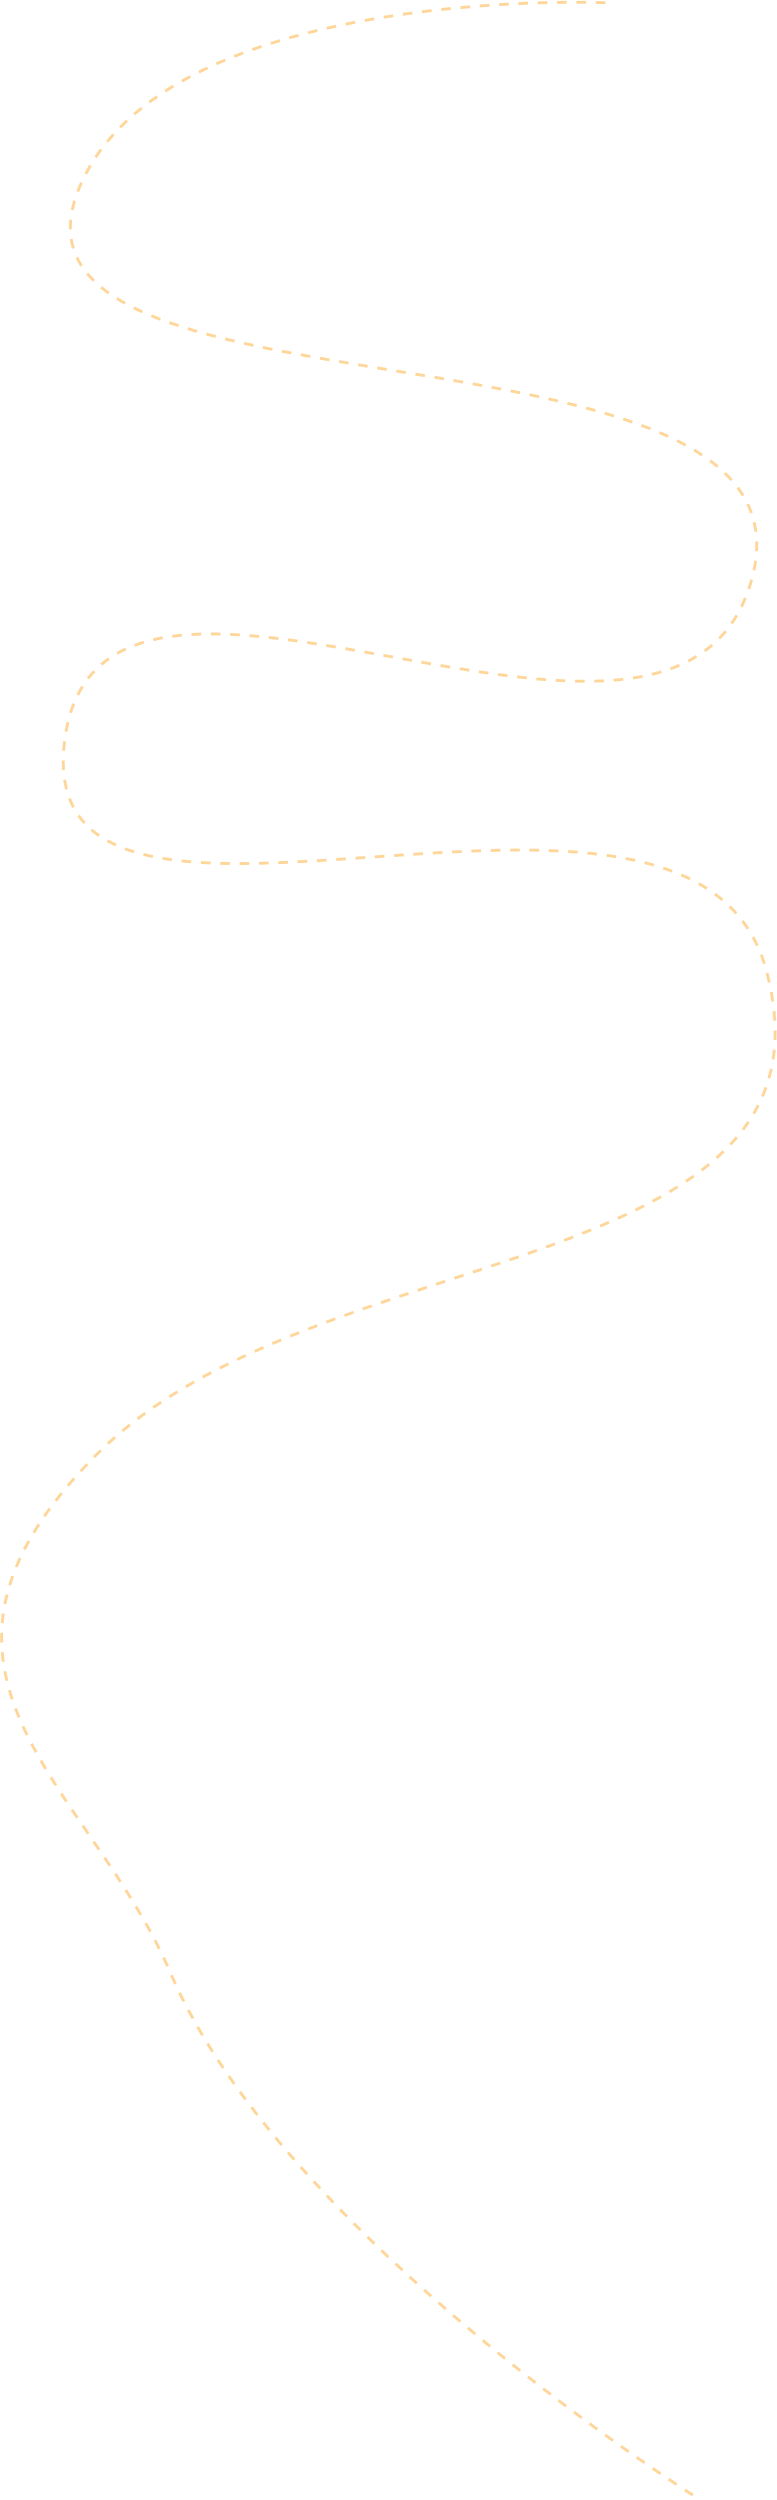
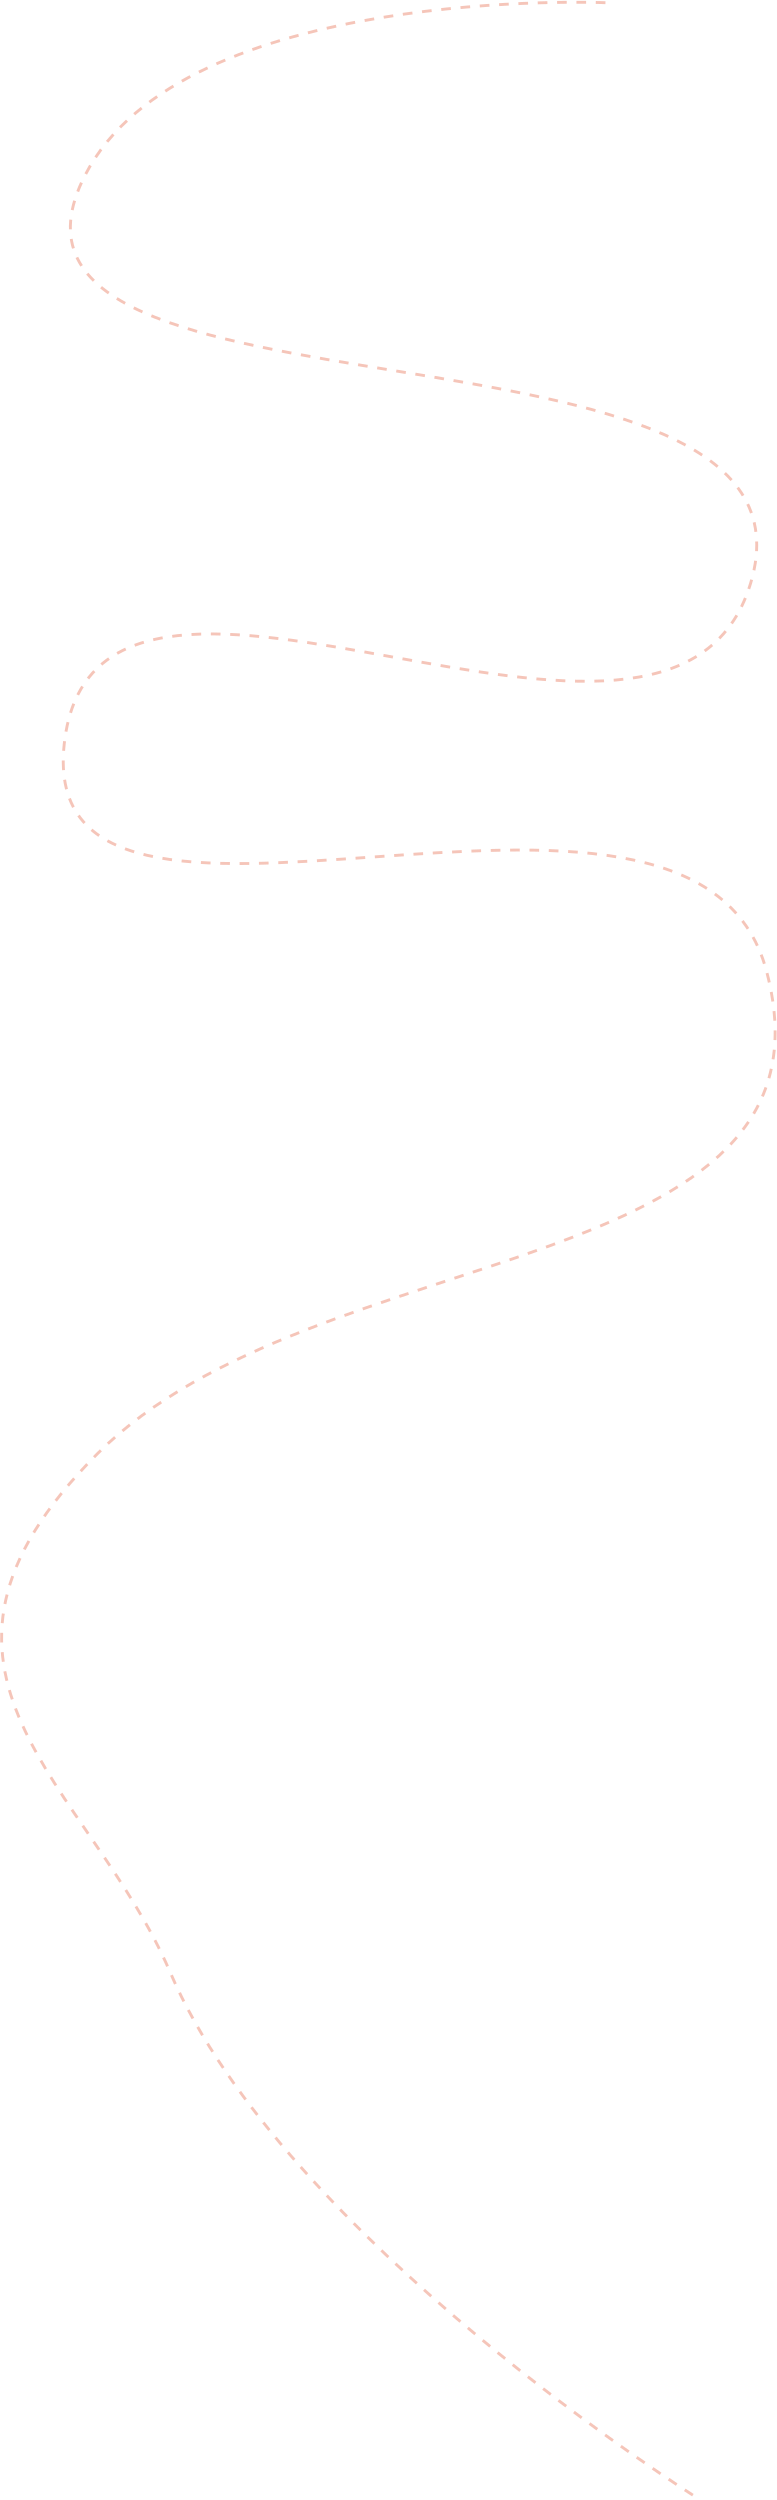
<svg xmlns="http://www.w3.org/2000/svg" width="803" height="2584" viewBox="0 0 803 2584" fill="none">
-   <path d="M625.788 2.801C625.788 2.801 189.416 -15.825 88.085 180.791C-56.289 460.925 867.119 301.419 775.788 603.044C693.605 874.459 107.748 481.421 67.26 762.099C24.627 1057.65 716.805 715.603 792.479 1004.47C876.828 1326.45 325.794 1276.99 100.791 1502.46C-124.211 1727.93 92.646 1844.06 175.791 2038.33C294.029 2314.58 720.525 2581.76 720.525 2581.76" stroke="#FF9A00" stroke-opacity="0.4" stroke-width="3" stroke-dasharray="10 10" />
+   <path d="M625.788 2.801C625.788 2.801 189.416 -15.825 88.085 180.791C-56.289 460.925 867.119 301.419 775.788 603.044C693.605 874.459 107.748 481.421 67.26 762.099C24.627 1057.65 716.805 715.603 792.479 1004.47C876.828 1326.45 325.794 1276.99 100.791 1502.46C-124.211 1727.93 92.646 1844.06 175.791 2038.33C294.029 2314.58 720.525 2581.76 720.525 2581.76" stroke="#E76F51" stroke-opacity="0.4" stroke-width="3" stroke-dasharray="10 10" />
</svg>
